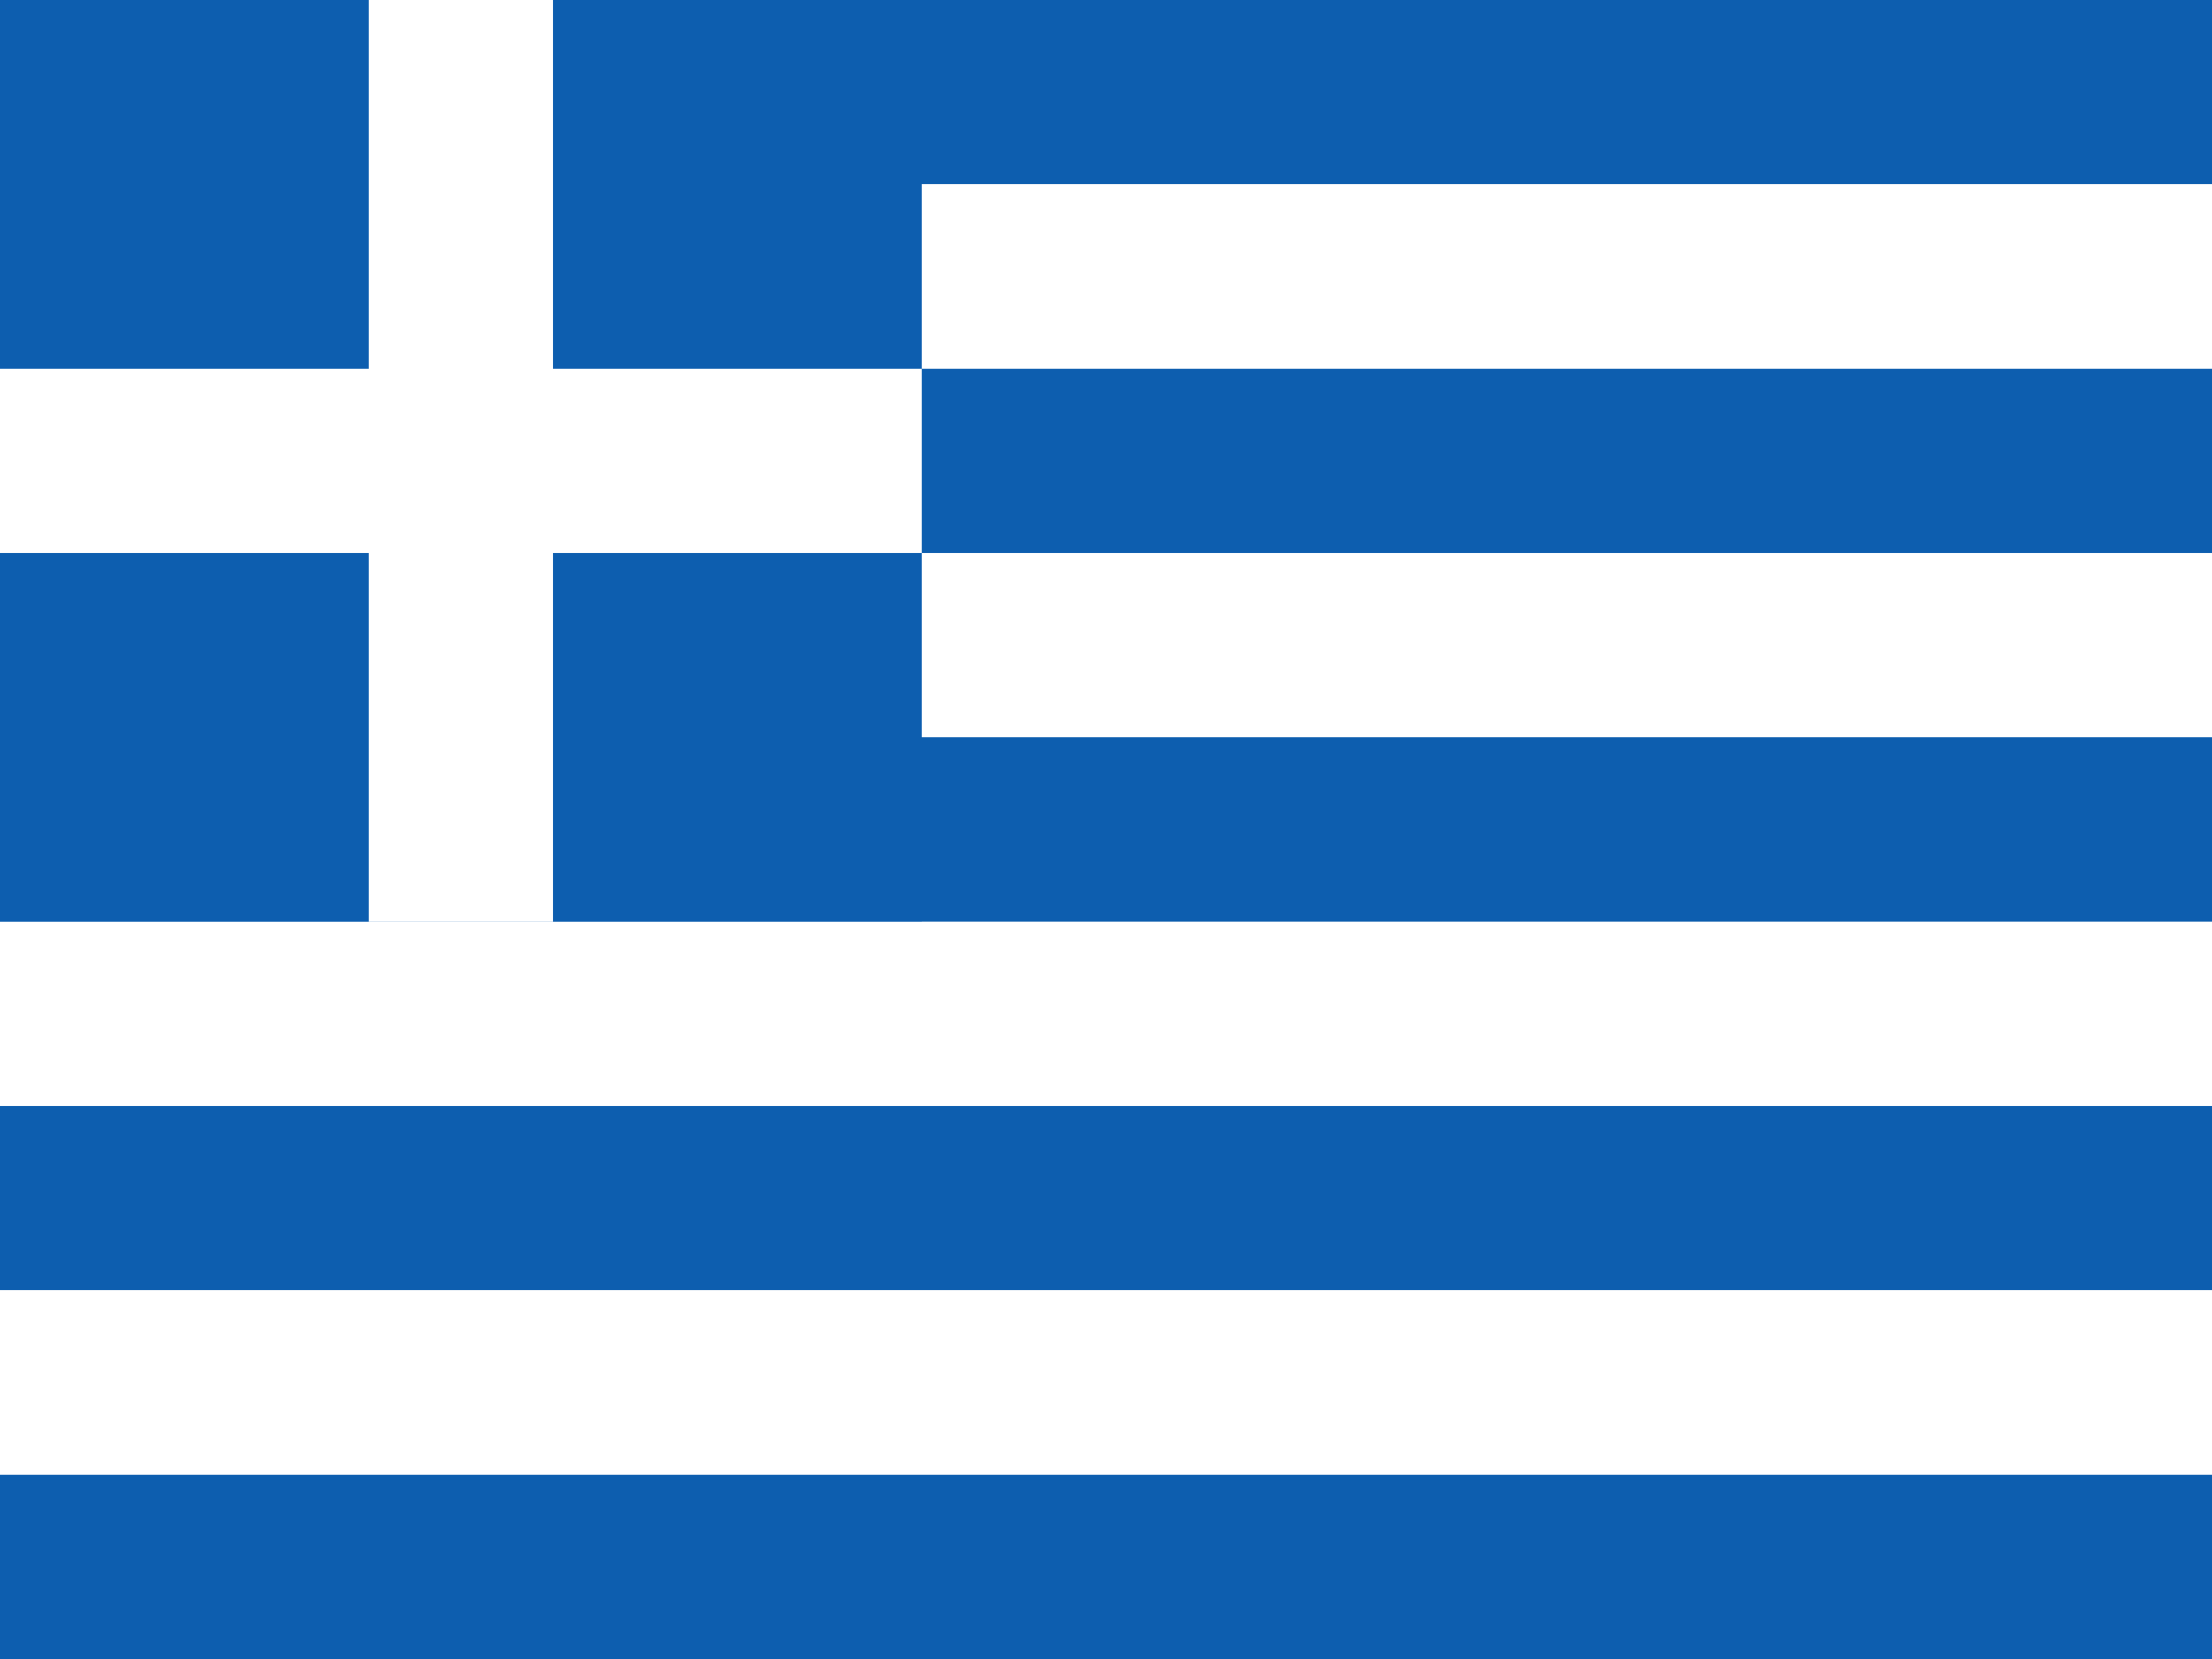
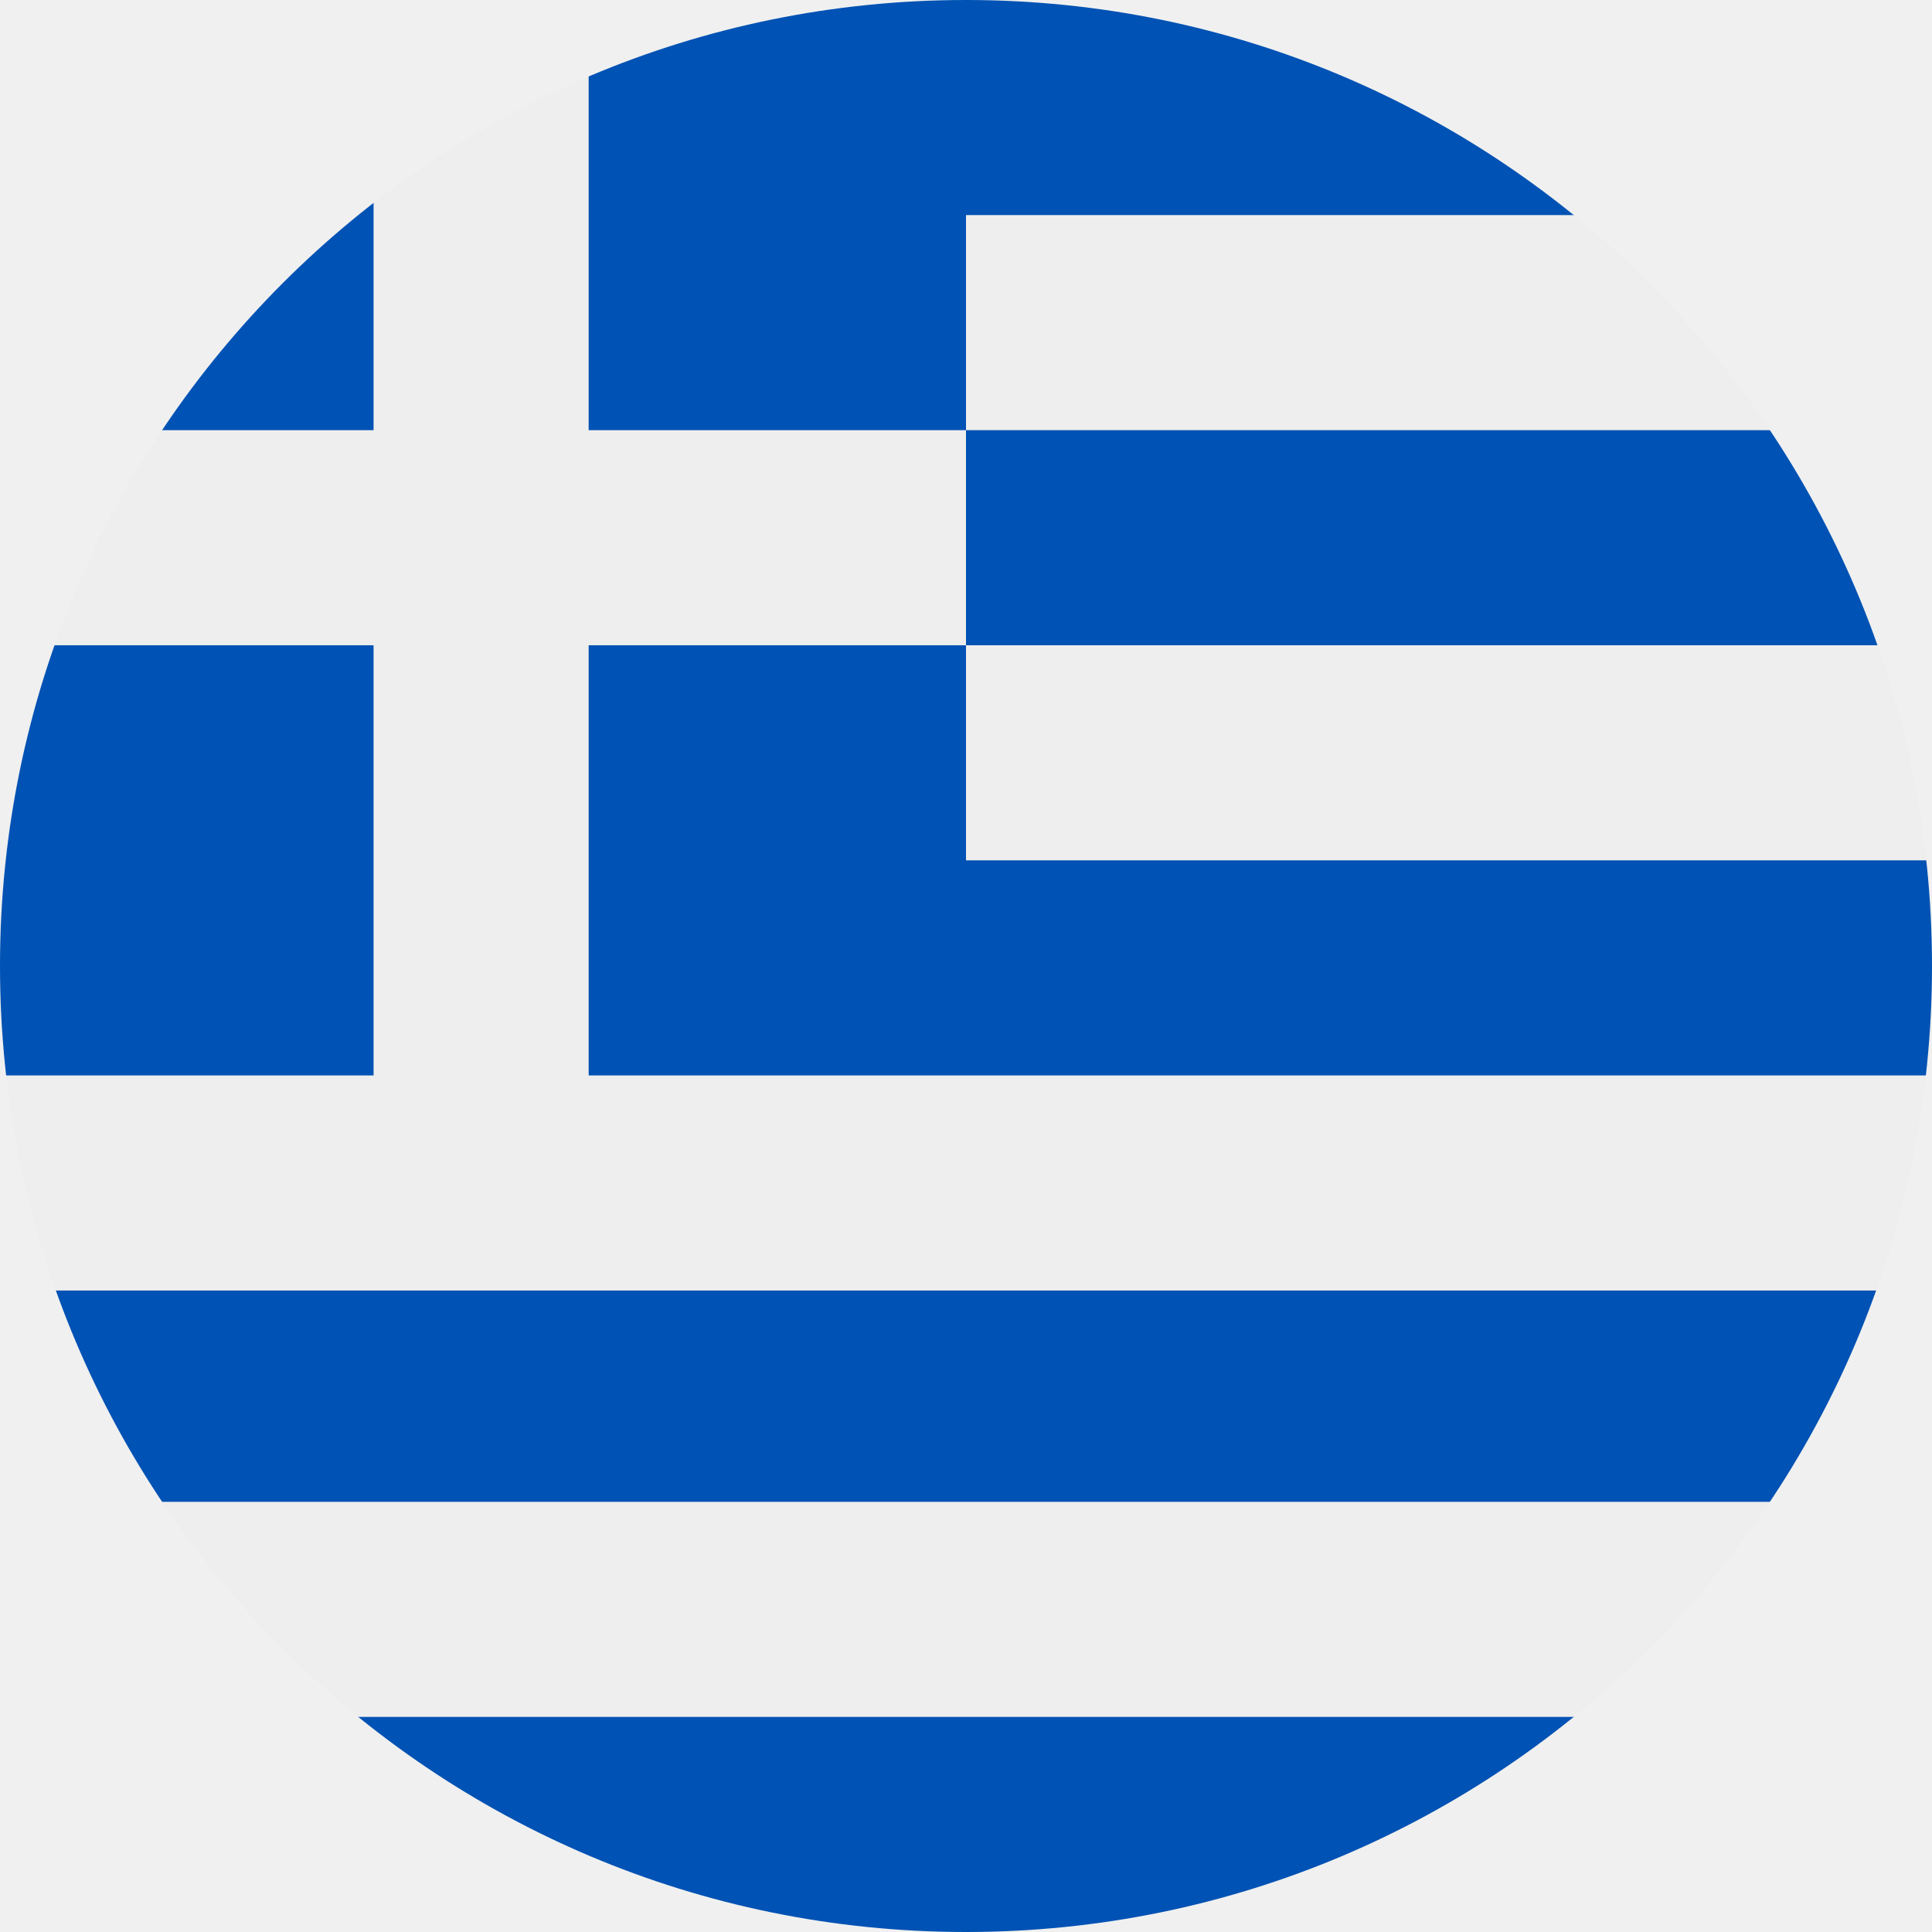
- <svg xmlns="http://www.w3.org/2000/svg" id="flag-icons-gr" viewBox="0 0 640 480">
-   <path fill="#0d5eaf" fill-rule="evenodd" d="M0 0h640v53.3H0z" />
-   <path fill="#fff" fill-rule="evenodd" d="M0 53.3h640v53.4H0z" />
-   <path fill="#0d5eaf" fill-rule="evenodd" d="M0 106.7h640V160H0z" />
-   <path fill="#fff" fill-rule="evenodd" d="M0 160h640v53.3H0z" />
-   <path fill="#0d5eaf" d="M0 0h266.7v266.7H0z" />
-   <path fill="#0d5eaf" fill-rule="evenodd" d="M0 213.3h640v53.4H0z" />
-   <path fill="#fff" fill-rule="evenodd" d="M0 266.7h640V320H0z" />
-   <path fill="#0d5eaf" fill-rule="evenodd" d="M0 320h640v53.3H0z" />
-   <path fill="#fff" fill-rule="evenodd" d="M0 373.3h640v53.4H0z" />
-   <g fill="#fff" fill-rule="evenodd" stroke-width="1.3">
-     <path d="M106.7 0H160v266.7h-53.3z" />
-     <path d="M0 106.7h266.7V160H0z" />
+ <svg xmlns="http://www.w3.org/2000/svg" width="512" height="512" viewBox="0 0 512 512">
+   <mask id="a">
+     <circle cx="256" cy="256" r="256" fill="#fff" />
+   </mask>
+   <g mask="url(#a)">
+     <path fill="#0052b4" d="M0 0h99l29 32 28-32h356v57l-32 28 32 29v57l-32 28 32 29v57l-32 28 32 28v57l-32 29 32 28v57H0v-57l32-28-32-29v-56l32-29-32-28V171l32-29-32-28Z" />
+     <path fill="#eee" d="M99 0v114H0v57h99v114H0v57h512v-57H156V171h100v-57H156V0Zm157 57v57h256V57Zm0 114v57h256v-57ZM0 398v57h512v-57z" />
  </g>
-   <path fill="#0d5eaf" d="M0 426.7h640V480H0z" />
</svg>
